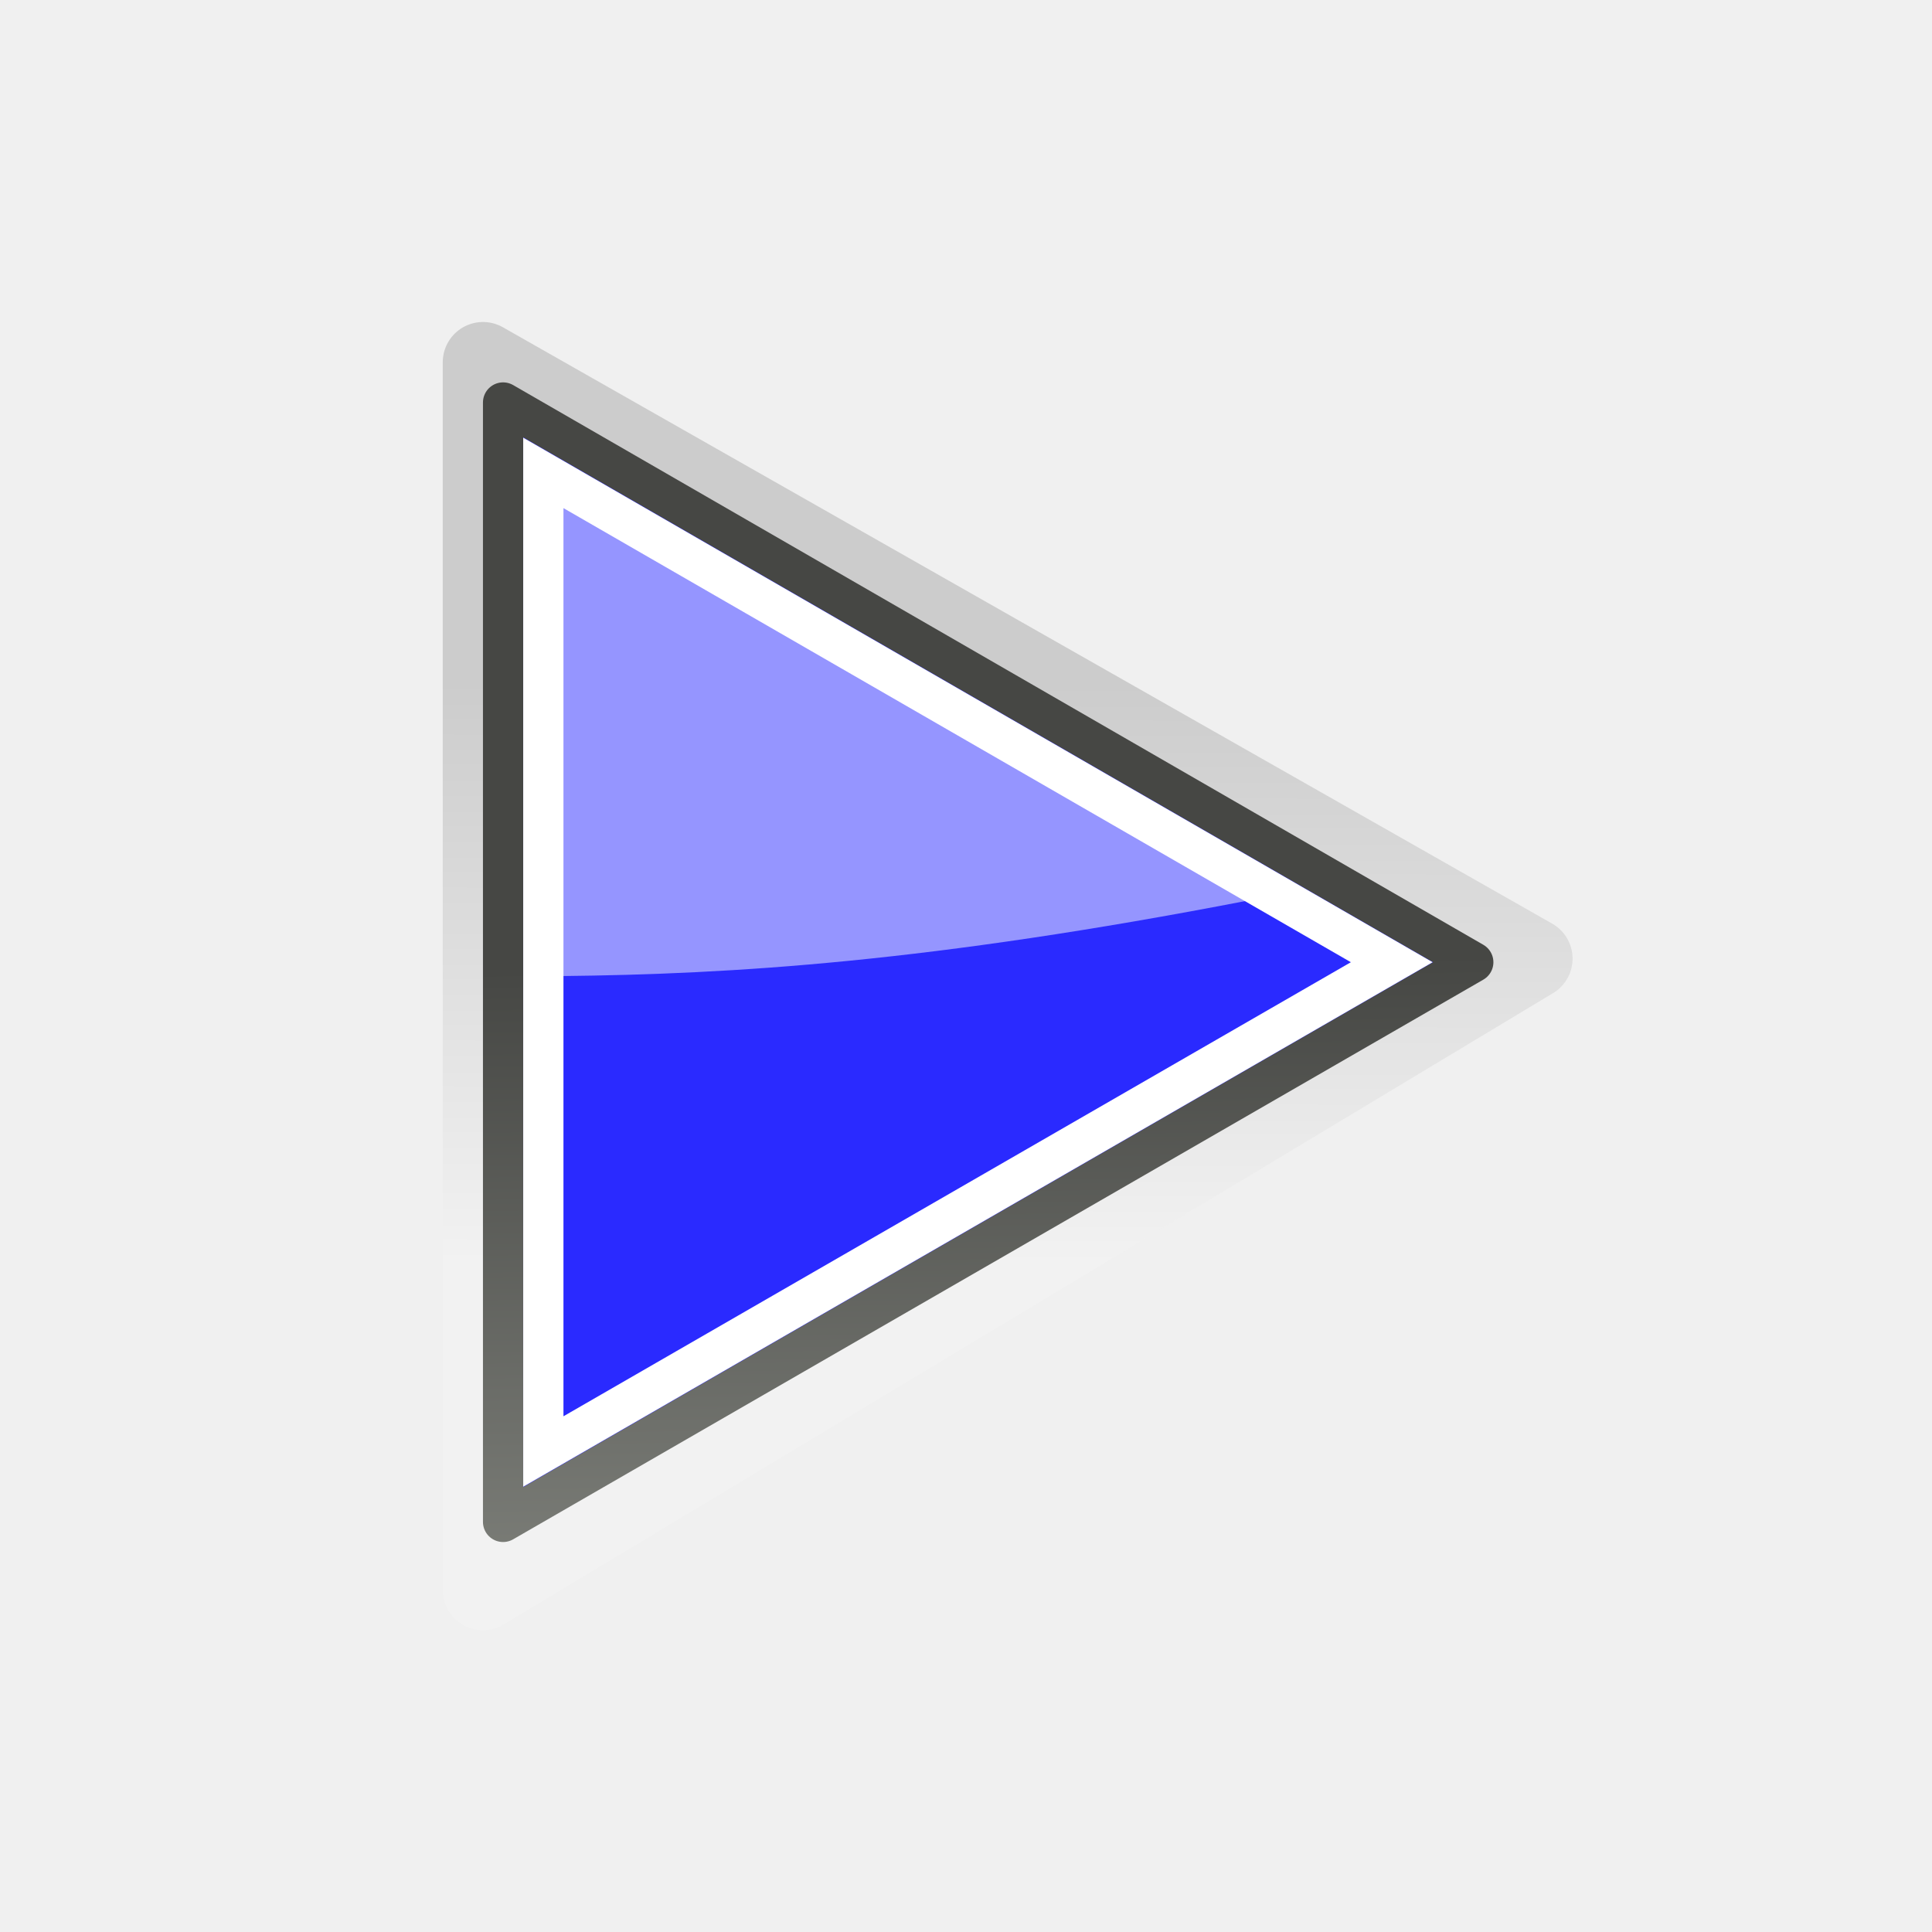
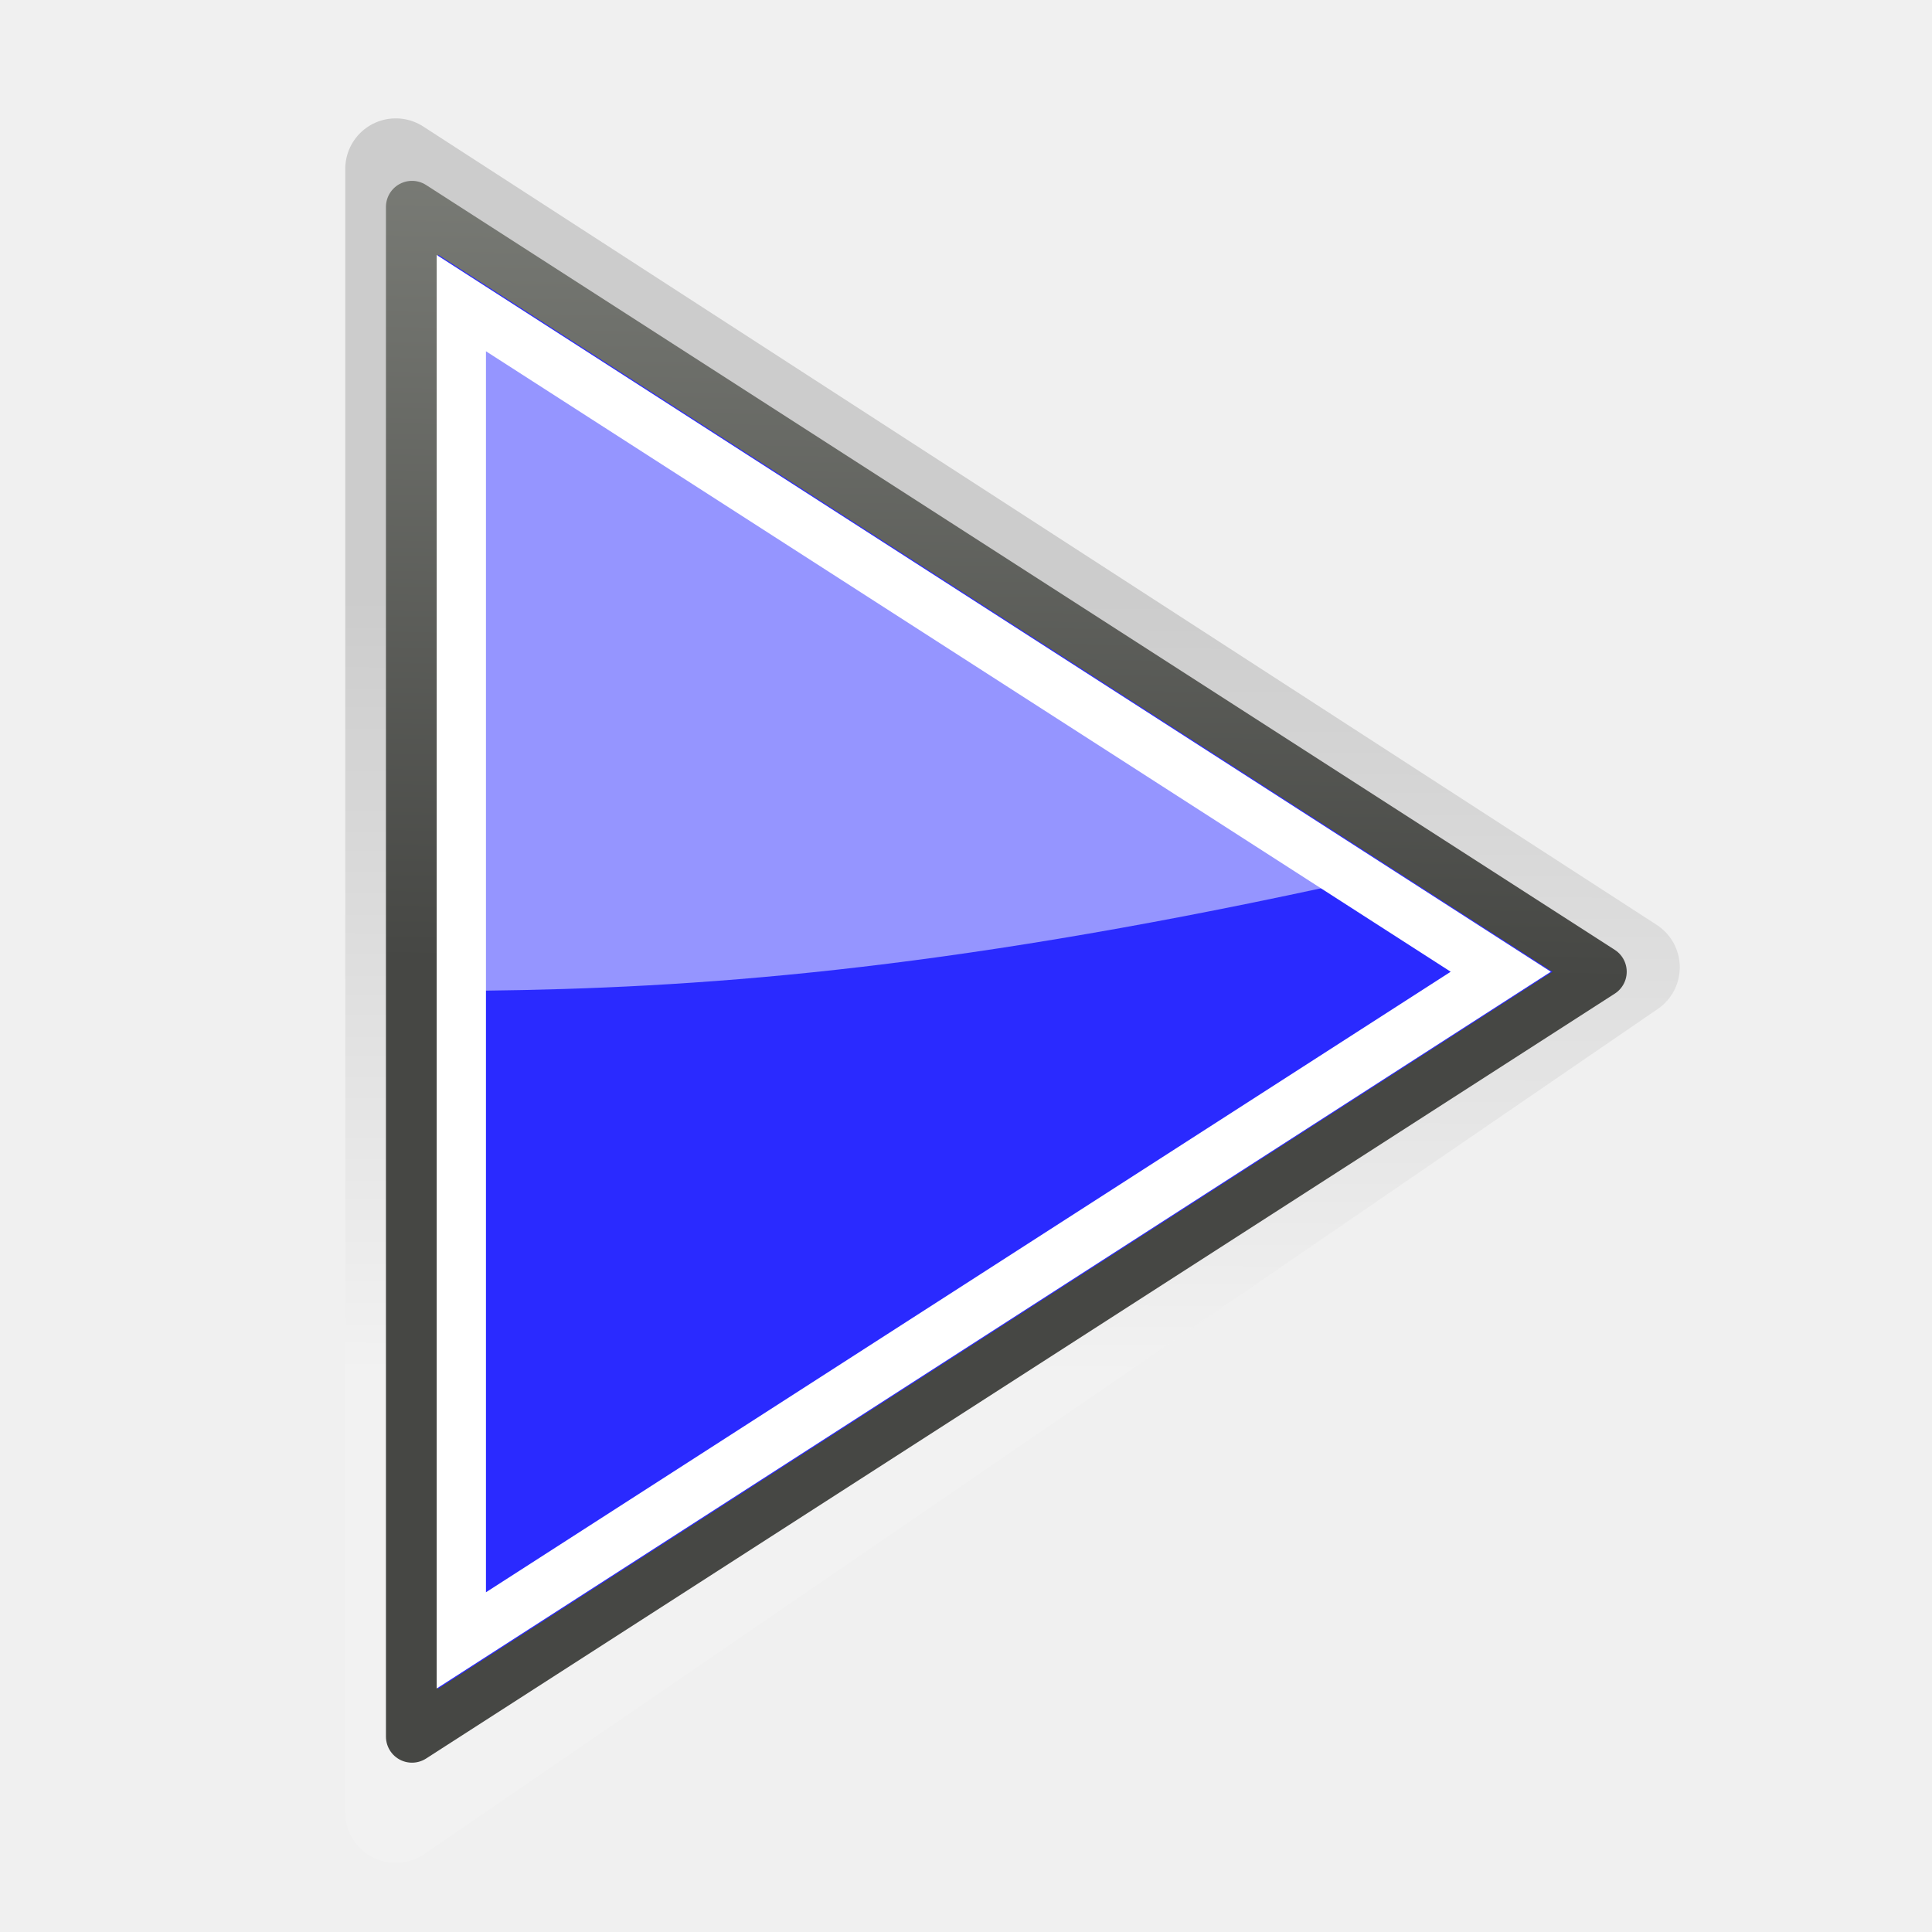
- <svg xmlns="http://www.w3.org/2000/svg" xmlns:xlink="http://www.w3.org/1999/xlink" width="48px" height="48px" id="svg1307">
+ <svg xmlns="http://www.w3.org/2000/svg" xmlns:xlink="http://www.w3.org/1999/xlink" width="32" height="32" id="svg1307" version="1.0">
  <defs id="defs1309">
    <linearGradient id="linearGradient2684">
      <stop id="stop2686" offset="0" style="stop-color:#ffffff;stop-opacity:1;" />
      <stop id="stop2688" offset="1" style="stop-color:#000000;stop-opacity:1;" />
+     </linearGradient>
+     <linearGradient xlink:href="#linearGradient2684" id="linearGradient2690" gradientUnits="userSpaceOnUse" gradientTransform="matrix(0.884155,0,0,1.006884,-45.16408,-79.63316)" x1="70.914" y1="101.742" x2="70.952" y2="88.924" />
+     <linearGradient id="linearGradient2316">
+       <stop style="stop-color:#000000;stop-opacity:1;" offset="0" id="stop2318" />
+       <stop style="stop-color:#ffffff;stop-opacity:0.66;" offset="1" id="stop2320" />
    </linearGradient>
    <linearGradient id="linearGradient2584">
      <stop style="stop-color:#000000;stop-opacity:1;" offset="0" id="stop2586" />
      <stop style="stop-color:#ffffff;stop-opacity:0;" offset="1" id="stop2588" />
    </linearGradient>
    <linearGradient id="linearGradient5075">
      <stop style="stop-color:#adb0a8;stop-opacity:1;" offset="0" id="stop5077" />
      <stop style="stop-color:#464744;stop-opacity:1" offset="1" id="stop5079" />
    </linearGradient>
-     <linearGradient id="linearGradient3340">
-       <stop style="stop-color:#ffffff;stop-opacity:1;" offset="0" id="stop3342" />
-       <stop style="stop-color:#ffffff;stop-opacity:0.629;" offset="1" id="stop3344" />
+     <linearGradient id="linearGradient2679">
+       <stop id="stop2681" offset="0" style="stop-color:#ffffff;stop-opacity:1" />
+       <stop id="stop2683" offset="1" style="stop-color:#d3d7cf" />
    </linearGradient>
-     <linearGradient xlink:href="#linearGradient5075" id="linearGradient2306" gradientUnits="userSpaceOnUse" x1="71.289" y1="124.117" x2="70.827" y2="95" gradientTransform="translate(-45.00042,-71.09425)" />
-     <linearGradient xlink:href="#linearGradient2684" id="linearGradient2690" gradientUnits="userSpaceOnUse" gradientTransform="matrix(1.128181,0,0,1.128181,-53.99314,-83.36009)" x1="70.914" y1="101.742" x2="70.952" y2="88.924" />
+     <linearGradient id="linearGradient2591">
+       <stop id="stop2593" offset="0" style="stop-color:#ffffff;stop-opacity:1;" />
+       <stop id="stop2595" offset="1" style="stop-color:#eeeeec;stop-opacity:0" />
+     </linearGradient>
+     <linearGradient id="linearGradient8662">
+       <stop style="stop-color:#000000;stop-opacity:1;" offset="0" id="stop8664" />
+       <stop style="stop-color:#000000;stop-opacity:0;" offset="1" id="stop8666" />
+     </linearGradient>
+     <radialGradient xlink:href="#linearGradient8662" id="radialGradient1932" gradientUnits="userSpaceOnUse" gradientTransform="matrix(1,0,0,0.536723,0,16.87306)" cx="24.837" cy="36.421" fx="24.837" fy="36.421" r="15.645" />
+     <radialGradient r="8.75" fy="146.188" fx="64.214" cy="146.188" cx="64.214" gradientTransform="matrix(0.264218,-0.986066,-2.238896,-0.59991,468.602,298.4876)" gradientUnits="userSpaceOnUse" id="radialGradient1535" xlink:href="#linearGradient2679" />
+     <linearGradient y2="142.039" x2="89.067" y1="155.009" x1="90" gradientTransform="matrix(-1,0,0,-1,326,290)" gradientUnits="userSpaceOnUse" id="linearGradient2331" xlink:href="#linearGradient5075" />
+     <linearGradient y2="140.036" x2="89" y1="149.455" x1="89" gradientTransform="matrix(-1,0,0,-1,326,290)" gradientUnits="userSpaceOnUse" id="linearGradient2329" xlink:href="#linearGradient2591" />
+     <linearGradient y2="142.001" x2="49" y1="155" x1="52.048" gradientTransform="translate(-326,-290)" gradientUnits="userSpaceOnUse" id="linearGradient2327" xlink:href="#linearGradient2591" />
+     <linearGradient y2="113.81" x2="56.942" y1="107.948" x1="55.934" gradientTransform="translate(146.4002,36.96061)" gradientUnits="userSpaceOnUse" id="linearGradient2325" xlink:href="#linearGradient8662" />
+     <linearGradient y2="106.383" x2="54.712" y1="102.977" x1="54.346" gradientTransform="translate(146.4002,36.96061)" gradientUnits="userSpaceOnUse" id="linearGradient2323" xlink:href="#linearGradient2584" />
+     <linearGradient y2="101.352" x2="53.201" y1="99.446" x1="53.018" gradientTransform="translate(146.4002,36.96061)" gradientUnits="userSpaceOnUse" id="linearGradient2321" xlink:href="#linearGradient2584" />
+     <linearGradient y2="122.295" x2="54.39" y1="116.383" x1="53.931" gradientTransform="translate(146.4002,36.96061)" gradientUnits="userSpaceOnUse" id="linearGradient2319" xlink:href="#linearGradient2584" />
+     <radialGradient r="8.75" fy="146.188" fx="64.214" cy="146.188" cx="64.214" gradientTransform="matrix(0.264218,-0.986066,-2.238896,-0.59991,486.602,298.4876)" gradientUnits="userSpaceOnUse" id="radialGradient2317" xlink:href="#linearGradient2679" />
+     <radialGradient r="8.75" fy="147.994" fx="64.227" cy="147.994" cx="64.227" gradientTransform="matrix(-0.222659,-0.996273,-2.129992,0.476041,604.946,141.8517)" gradientUnits="userSpaceOnUse" id="radialGradient2315" xlink:href="#linearGradient2679" />
+     <radialGradient r="15.645" fy="36.421" fx="24.837" cy="36.421" cx="24.837" gradientTransform="matrix(1,0,0,0.536723,0,16.87306)" gradientUnits="userSpaceOnUse" id="radialGradient2313" xlink:href="#linearGradient8662" />
+     <linearGradient id="linearGradient4219">
+       <stop style="stop-color:#ffffff;stop-opacity:1;" offset="0" id="stop4221" />
+       <stop style="stop-color:#eeeeec;stop-opacity:0" offset="1" id="stop4223" />
+     </linearGradient>
+     <linearGradient id="linearGradient4207">
+       <stop id="stop4209" offset="0" style="stop-color:#adb0a8;stop-opacity:1;" />
+       <stop id="stop4211" offset="1" style="stop-color:#464744;stop-opacity:1" />
+     </linearGradient>
+     <linearGradient id="linearGradient4201">
+       <stop id="stop4203" offset="0" style="stop-color:#000000;stop-opacity:1;" />
+       <stop id="stop4205" offset="1" style="stop-color:#ffffff;stop-opacity:0;" />
+     </linearGradient>
+     <radialGradient xlink:href="#linearGradient8662" id="radialGradient4276" gradientUnits="userSpaceOnUse" gradientTransform="matrix(1,0,0,0.536723,0,16.87306)" cx="24.837" cy="36.421" fx="24.837" fy="36.421" r="15.645" />
+     <radialGradient xlink:href="#linearGradient2679" id="radialGradient4278" gradientUnits="userSpaceOnUse" gradientTransform="matrix(-0.222659,-0.996273,-2.129992,0.476041,604.946,141.8517)" cx="64.227" cy="147.994" fx="64.227" fy="147.994" r="8.75" />
+     <radialGradient xlink:href="#linearGradient2679" id="radialGradient4280" gradientUnits="userSpaceOnUse" gradientTransform="matrix(0.264218,-0.986066,-2.238896,-0.59991,486.602,298.4876)" cx="64.214" cy="146.188" fx="64.214" fy="146.188" r="8.75" />
+     <radialGradient xlink:href="#linearGradient2679" id="radialGradient4282" gradientUnits="userSpaceOnUse" gradientTransform="matrix(0.264218,-0.986066,-2.238896,-0.59991,468.602,298.4876)" cx="64.214" cy="146.188" fx="64.214" fy="146.188" r="8.75" />
+     <linearGradient xlink:href="#linearGradient2584" id="linearGradient4284" gradientUnits="userSpaceOnUse" gradientTransform="translate(146.4002,36.96061)" x1="53.931" y1="116.383" x2="54.39" y2="122.295" />
+     <linearGradient xlink:href="#linearGradient2584" id="linearGradient4286" gradientUnits="userSpaceOnUse" gradientTransform="translate(146.4002,36.96061)" x1="53.018" y1="99.446" x2="53.201" y2="101.352" />
+     <linearGradient xlink:href="#linearGradient2584" id="linearGradient4288" gradientUnits="userSpaceOnUse" gradientTransform="translate(146.4002,36.96061)" x1="54.346" y1="102.977" x2="54.712" y2="106.383" />
+     <linearGradient xlink:href="#linearGradient8662" id="linearGradient4290" gradientUnits="userSpaceOnUse" gradientTransform="translate(146.4002,36.96061)" x1="55.934" y1="107.948" x2="56.942" y2="113.81" />
+     <linearGradient xlink:href="#linearGradient2591" id="linearGradient4292" gradientUnits="userSpaceOnUse" gradientTransform="translate(-326,-290)" x1="52.048" y1="155" x2="49" y2="142.001" />
+     <linearGradient xlink:href="#linearGradient2591" id="linearGradient4294" gradientUnits="userSpaceOnUse" gradientTransform="matrix(-1,0,0,-1,326,290)" x1="89" y1="149.455" x2="89" y2="140.036" />
+     <linearGradient xlink:href="#linearGradient5075" id="linearGradient4296" gradientUnits="userSpaceOnUse" gradientTransform="matrix(-1,0,0,-1,326,290)" x1="90" y1="155.009" x2="89.067" y2="142.039" />
+     <radialGradient xlink:href="#linearGradient2679" id="radialGradient4313" gradientUnits="userSpaceOnUse" gradientTransform="matrix(-0.222659,-0.996273,-2.129992,0.476041,604.946,141.8517)" cx="64.227" cy="147.994" fx="64.227" fy="147.994" r="8.75" />
+     <radialGradient xlink:href="#linearGradient2679" id="radialGradient4315" gradientUnits="userSpaceOnUse" gradientTransform="matrix(0.264218,-0.986066,-2.238896,-0.59991,486.602,298.4876)" cx="64.214" cy="146.188" fx="64.214" fy="146.188" r="8.75" />
+     <radialGradient xlink:href="#linearGradient2679" id="radialGradient4317" gradientUnits="userSpaceOnUse" gradientTransform="matrix(0.264218,-0.986066,-2.238896,-0.59991,468.602,298.4876)" cx="64.214" cy="146.188" fx="64.214" fy="146.188" r="8.75" />
+     <linearGradient xlink:href="#linearGradient2584" id="linearGradient4319" gradientUnits="userSpaceOnUse" gradientTransform="translate(146.4002,36.96061)" x1="53.931" y1="116.383" x2="54.39" y2="122.295" />
+     <linearGradient xlink:href="#linearGradient2584" id="linearGradient4321" gradientUnits="userSpaceOnUse" gradientTransform="translate(146.4002,36.96061)" x1="53.018" y1="99.446" x2="53.201" y2="101.352" />
+     <linearGradient xlink:href="#linearGradient2584" id="linearGradient4323" gradientUnits="userSpaceOnUse" gradientTransform="translate(146.4002,36.96061)" x1="54.346" y1="102.977" x2="54.712" y2="106.383" />
+     <linearGradient xlink:href="#linearGradient8662" id="linearGradient4325" gradientUnits="userSpaceOnUse" gradientTransform="translate(146.4002,36.96061)" x1="55.934" y1="107.948" x2="56.942" y2="113.81" />
+     <linearGradient xlink:href="#linearGradient2591" id="linearGradient4327" gradientUnits="userSpaceOnUse" gradientTransform="translate(-326,-290)" x1="52.048" y1="155" x2="49" y2="142.001" />
+     <linearGradient xlink:href="#linearGradient2591" id="linearGradient4329" gradientUnits="userSpaceOnUse" gradientTransform="matrix(-1,0,0,-1,326,290)" x1="89" y1="149.455" x2="89" y2="140.036" />
+     <linearGradient xlink:href="#linearGradient5075" id="linearGradient4331" gradientUnits="userSpaceOnUse" gradientTransform="matrix(-1,0,0,-1,326,290)" x1="90" y1="155.009" x2="89.067" y2="142.039" />
+     <linearGradient xlink:href="#linearGradient5075" id="linearGradient4334" gradientUnits="userSpaceOnUse" gradientTransform="matrix(-1,0,0,-1,203.7502,196.75)" x1="90" y1="155.009" x2="89.067" y2="142.039" />
+     <linearGradient xlink:href="#linearGradient2591" id="linearGradient4337" gradientUnits="userSpaceOnUse" gradientTransform="matrix(-1,0,0,-1,203.7502,196.75)" x1="89" y1="149.455" x2="89" y2="140.036" />
+     <radialGradient xlink:href="#linearGradient2679" id="radialGradient4352" gradientUnits="userSpaceOnUse" gradientTransform="matrix(-0.222659,-0.996273,-2.129992,0.476041,604.946,141.8517)" cx="64.227" cy="147.994" fx="64.227" fy="147.994" r="8.75" />
+     <radialGradient xlink:href="#linearGradient2679" id="radialGradient4354" gradientUnits="userSpaceOnUse" gradientTransform="matrix(0.264218,-0.986066,-2.238896,-0.59991,486.602,298.4876)" cx="64.214" cy="146.188" fx="64.214" fy="146.188" r="8.75" />
+     <radialGradient xlink:href="#linearGradient2679" id="radialGradient4356" gradientUnits="userSpaceOnUse" gradientTransform="matrix(0.264218,-0.986066,-2.238896,-0.59991,468.602,298.4876)" cx="64.214" cy="146.188" fx="64.214" fy="146.188" r="8.75" />
+     <linearGradient xlink:href="#linearGradient2584" id="linearGradient4358" gradientUnits="userSpaceOnUse" gradientTransform="translate(146.4002,36.96061)" x1="53.931" y1="116.383" x2="54.39" y2="122.295" />
+     <linearGradient xlink:href="#linearGradient2584" id="linearGradient4360" gradientUnits="userSpaceOnUse" gradientTransform="translate(146.4002,36.96061)" x1="53.018" y1="99.446" x2="53.201" y2="101.352" />
+     <linearGradient xlink:href="#linearGradient2584" id="linearGradient4362" gradientUnits="userSpaceOnUse" gradientTransform="translate(146.4002,36.96061)" x1="54.346" y1="102.977" x2="54.712" y2="106.383" />
+     <linearGradient xlink:href="#linearGradient8662" id="linearGradient4364" gradientUnits="userSpaceOnUse" gradientTransform="translate(146.4002,36.96061)" x1="55.934" y1="107.948" x2="56.942" y2="113.81" />
+     <linearGradient xlink:href="#linearGradient2584" id="linearGradient4377" gradientUnits="userSpaceOnUse" gradientTransform="translate(146.4002,36.96061)" x1="53.931" y1="116.383" x2="54.39" y2="122.295" />
+     <linearGradient xlink:href="#linearGradient2584" id="linearGradient4379" gradientUnits="userSpaceOnUse" gradientTransform="translate(146.4002,36.96061)" x1="53.018" y1="99.446" x2="53.201" y2="101.352" />
+     <linearGradient xlink:href="#linearGradient2584" id="linearGradient4381" gradientUnits="userSpaceOnUse" gradientTransform="translate(146.4002,36.96061)" x1="54.346" y1="102.977" x2="54.712" y2="106.383" />
+     <linearGradient xlink:href="#linearGradient8662" id="linearGradient4383" gradientUnits="userSpaceOnUse" gradientTransform="translate(146.4002,36.96061)" x1="55.934" y1="107.948" x2="56.942" y2="113.81" />
+     <linearGradient xlink:href="#linearGradient8662" id="linearGradient4386" gradientUnits="userSpaceOnUse" gradientTransform="translate(62.1504,-56.28938)" x1="55.934" y1="107.948" x2="56.942" y2="113.81" />
+     <linearGradient xlink:href="#linearGradient2584" id="linearGradient4389" gradientUnits="userSpaceOnUse" gradientTransform="translate(62.1504,-56.28938)" x1="54.346" y1="102.977" x2="54.712" y2="106.383" />
+     <linearGradient xlink:href="#linearGradient2584" id="linearGradient4392" gradientUnits="userSpaceOnUse" gradientTransform="translate(62.1504,-56.28938)" x1="53.018" y1="99.446" x2="53.201" y2="101.352" />
+     <linearGradient xlink:href="#linearGradient2584" id="linearGradient4395" gradientUnits="userSpaceOnUse" gradientTransform="translate(62.1504,-56.28938)" x1="53.931" y1="116.383" x2="54.39" y2="122.295" />
+     <radialGradient xlink:href="#linearGradient2679" id="radialGradient4397" gradientUnits="userSpaceOnUse" gradientTransform="matrix(0.264218,-0.986066,-2.238896,-0.59991,486.602,298.4876)" cx="64.214" cy="146.188" fx="64.214" fy="146.188" r="8.75" />
+     <radialGradient xlink:href="#linearGradient2679" id="radialGradient4399" gradientUnits="userSpaceOnUse" gradientTransform="matrix(0.264218,-0.986066,-2.238896,-0.59991,468.602,298.4876)" cx="64.214" cy="146.188" fx="64.214" fy="146.188" r="8.75" />
+     <radialGradient xlink:href="#linearGradient2679" id="radialGradient4402" gradientUnits="userSpaceOnUse" gradientTransform="matrix(0.264218,-0.986066,-2.238896,-0.59991,431.3526,205.2376)" cx="64.214" cy="146.188" fx="64.214" fy="146.188" r="8.75" />
+     <radialGradient xlink:href="#linearGradient2679" id="radialGradient4405" gradientUnits="userSpaceOnUse" gradientTransform="matrix(0.264218,-0.986066,-2.238896,-0.59991,449.3526,205.2376)" cx="64.214" cy="146.188" fx="64.214" fy="146.188" r="8.75" />
+     <linearGradient xlink:href="#linearGradient5075" id="linearGradient2102" gradientUnits="userSpaceOnUse" gradientTransform="matrix(-1.329961,0,0,1.210823,72.67094,-159.6745)" x1="54" y1="132.5" x2="54" y2="145" />
+     <linearGradient xlink:href="#linearGradient2316" id="linearGradient2107" gradientUnits="userSpaceOnUse" gradientTransform="matrix(-1.114751,0,0,1.153339,9.245343,-11.75324)" x1="24.476" y1="13.659" x2="23.75" y2="36" />
+     <linearGradient xlink:href="#linearGradient5075" id="linearGradient4896" gradientUnits="userSpaceOnUse" gradientTransform="matrix(0.816813,0,0,-0.911035,-40.14246,102.6436)" x1="71.289" y1="124.117" x2="70.827" y2="95" />
  </defs>
-   <g id="layer4" style="display:inline" />
  <g id="layer1" style="display:inline">
-     <path id="path2682" d="M 12,39.5 L 12,9 L 38.07,23.817 L 12,39.5 z " style="color:#000000;fill:none;fill-opacity:1;fill-rule:evenodd;stroke:url(#linearGradient2690);stroke-width:2;stroke-linecap:square;stroke-linejoin:round;marker:none;marker-start:none;marker-mid:none;marker-end:none;stroke-miterlimit:4;stroke-dasharray:none;stroke-dashoffset:0;stroke-opacity:1;visibility:visible;display:inline;overflow:visible;opacity:0.15" />
-     <path style="color:#000000;fill:#2a2aff;fill-opacity:1;fill-rule:evenodd;stroke:none;stroke-width:1;stroke-linecap:square;stroke-linejoin:round;marker:none;marker-start:none;marker-mid:none;marker-end:none;stroke-miterlimit:4;stroke-dasharray:none;stroke-dashoffset:0;stroke-opacity:1;visibility:visible;display:inline;overflow:visible" d="M 12.499,37.811 L 12.499,10 L 36.603,23.906 L 12.499,37.811 z " id="path3375" />
-     <path style="color:#000000;fill:none;fill-opacity:1;fill-rule:evenodd;stroke:url(#linearGradient2306);stroke-width:1;stroke-linecap:square;stroke-linejoin:round;marker:none;marker-start:none;marker-mid:none;marker-end:none;stroke-miterlimit:4;stroke-dasharray:none;stroke-dashoffset:0;stroke-opacity:1;visibility:visible;display:inline;overflow:visible" d="M 12.499,37.811 L 12.499,10 L 36.603,23.906 L 12.499,37.811 z " id="path2479" />
-     <path style="color:#000000;fill:#ffffff;fill-opacity:1;fill-rule:evenodd;stroke:none;stroke-width:3;stroke-linecap:square;stroke-linejoin:miter;marker:none;marker-start:none;marker-mid:none;marker-end:none;stroke-miterlimit:4;stroke-dasharray:none;stroke-dashoffset:0;stroke-opacity:1;visibility:visible;display:inline;overflow:visible" d="M 12.999,10.874 L 12.999,36.937 L 35.593,23.906 L 12.999,10.874 z M 13.999,12.624 L 33.562,23.906 L 13.999,35.187 L 13.999,12.624 z " id="path2481" />
-     <path style="opacity:0.5;color:#000000;fill:#ffffff;fill-opacity:1;fill-rule:nonzero;stroke:none;stroke-width:2;stroke-linecap:round;stroke-linejoin:round;marker:none;marker-start:none;marker-mid:none;marker-end:none;stroke-miterlimit:10;stroke-dasharray:none;stroke-dashoffset:0;stroke-opacity:1;visibility:visible;display:block;overflow:visible" d="M 13.938,12.562 L 13.938,24.25 C 18.207,24.205 23.102,23.904 31,22.375 L 13.938,12.562 z " id="path2339" />
+     <path id="path2682" d="M 6.555,30.018 L 6.555,2.797 L 26.986,16.021 L 6.555,30.018 z " style="opacity:0.15;color:black;fill:none;fill-opacity:1;fill-rule:evenodd;stroke:url(#linearGradient2690);stroke-width:1.673;stroke-linecap:square;stroke-linejoin:round;marker:none;marker-start:none;marker-mid:none;marker-end:none;stroke-miterlimit:4;stroke-dasharray:none;stroke-dashoffset:0;stroke-opacity:1;visibility:visible;display:inline;overflow:visible" />
+     <path style="color:black;fill:#2a2aff;fill-opacity:1;fill-rule:evenodd;stroke:none;stroke-width:1;stroke-linecap:square;stroke-linejoin:round;marker:none;marker-start:none;marker-mid:none;marker-end:none;stroke-miterlimit:4;stroke-dasharray:none;stroke-dashoffset:0;stroke-opacity:1;visibility:visible;display:inline;overflow:visible" d="M 6.824,28.764 L 6.824,3.427 L 26.512,16.095 L 6.824,28.764 z " id="path3375" />
+     <path style="color:black;fill:none;fill-opacity:1;fill-rule:evenodd;stroke:url(#linearGradient4896);stroke-width:0.863;stroke-linecap:square;stroke-linejoin:round;marker:none;marker-start:none;marker-mid:none;marker-end:none;stroke-miterlimit:4;stroke-dasharray:none;stroke-dashoffset:0;stroke-opacity:1;visibility:visible;display:inline;overflow:visible" d="M 6.824,3.427 L 6.824,28.764 L 26.512,16.095 L 6.824,3.427 z " id="path2479" />
+     <path style="color:black;fill:white;fill-opacity:1;fill-rule:evenodd;stroke:none;stroke-width:3;stroke-linecap:square;stroke-linejoin:miter;marker:none;marker-start:none;marker-mid:none;marker-end:none;stroke-miterlimit:4;stroke-dasharray:none;stroke-dashoffset:0;stroke-opacity:1;visibility:visible;display:inline;overflow:visible" d="M 7.233,4.223 L 7.233,27.967 L 25.687,16.095 L 7.233,4.223 z M 8.049,5.818 L 24.028,16.095 L 8.049,26.373 L 8.049,5.818 z " id="path2481" />
+     <path style="opacity:0.5;color:black;fill:white;fill-opacity:1;fill-rule:nonzero;stroke:none;stroke-width:2;stroke-linecap:round;stroke-linejoin:round;marker:none;marker-start:none;marker-mid:none;marker-end:none;stroke-miterlimit:10;stroke-dasharray:none;stroke-dashoffset:0;stroke-opacity:1;visibility:visible;display:block;overflow:visible" d="M 7.999,5.761 L 7.999,16.409 C 11.486,16.368 15.484,16.094 21.936,14.701 L 7.999,5.761 z " id="path2339" />
  </g>
</svg>
